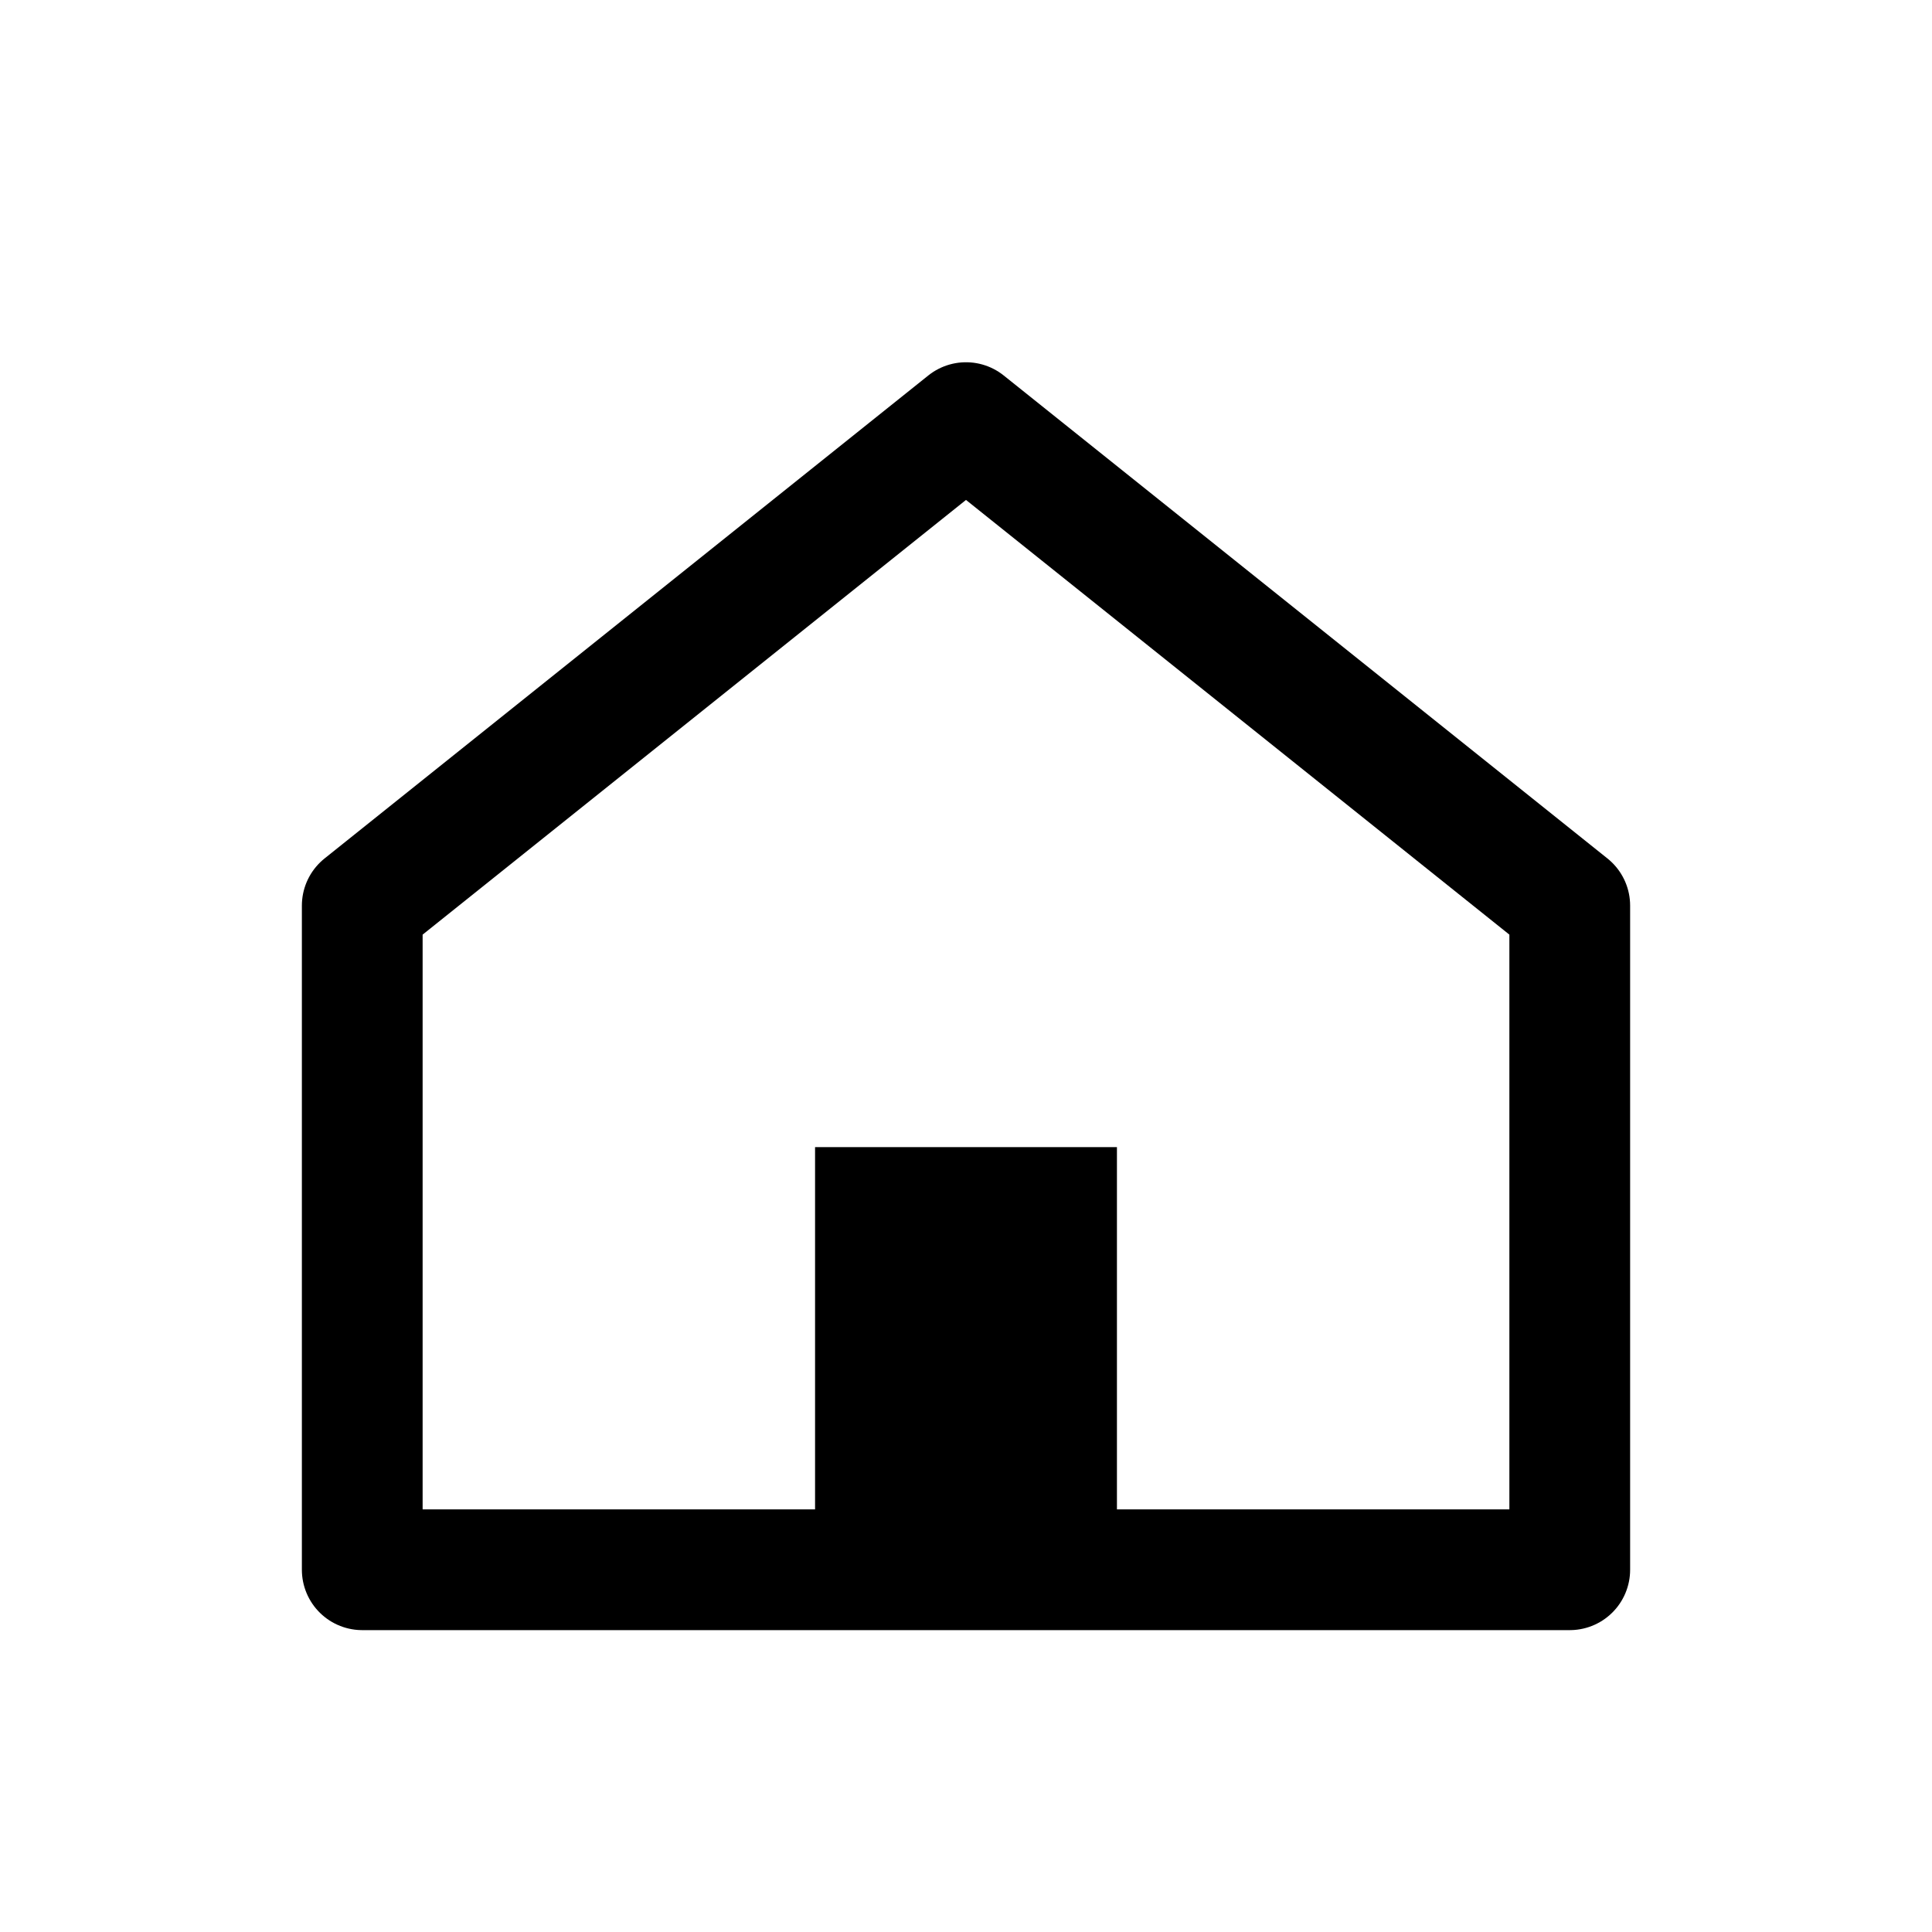
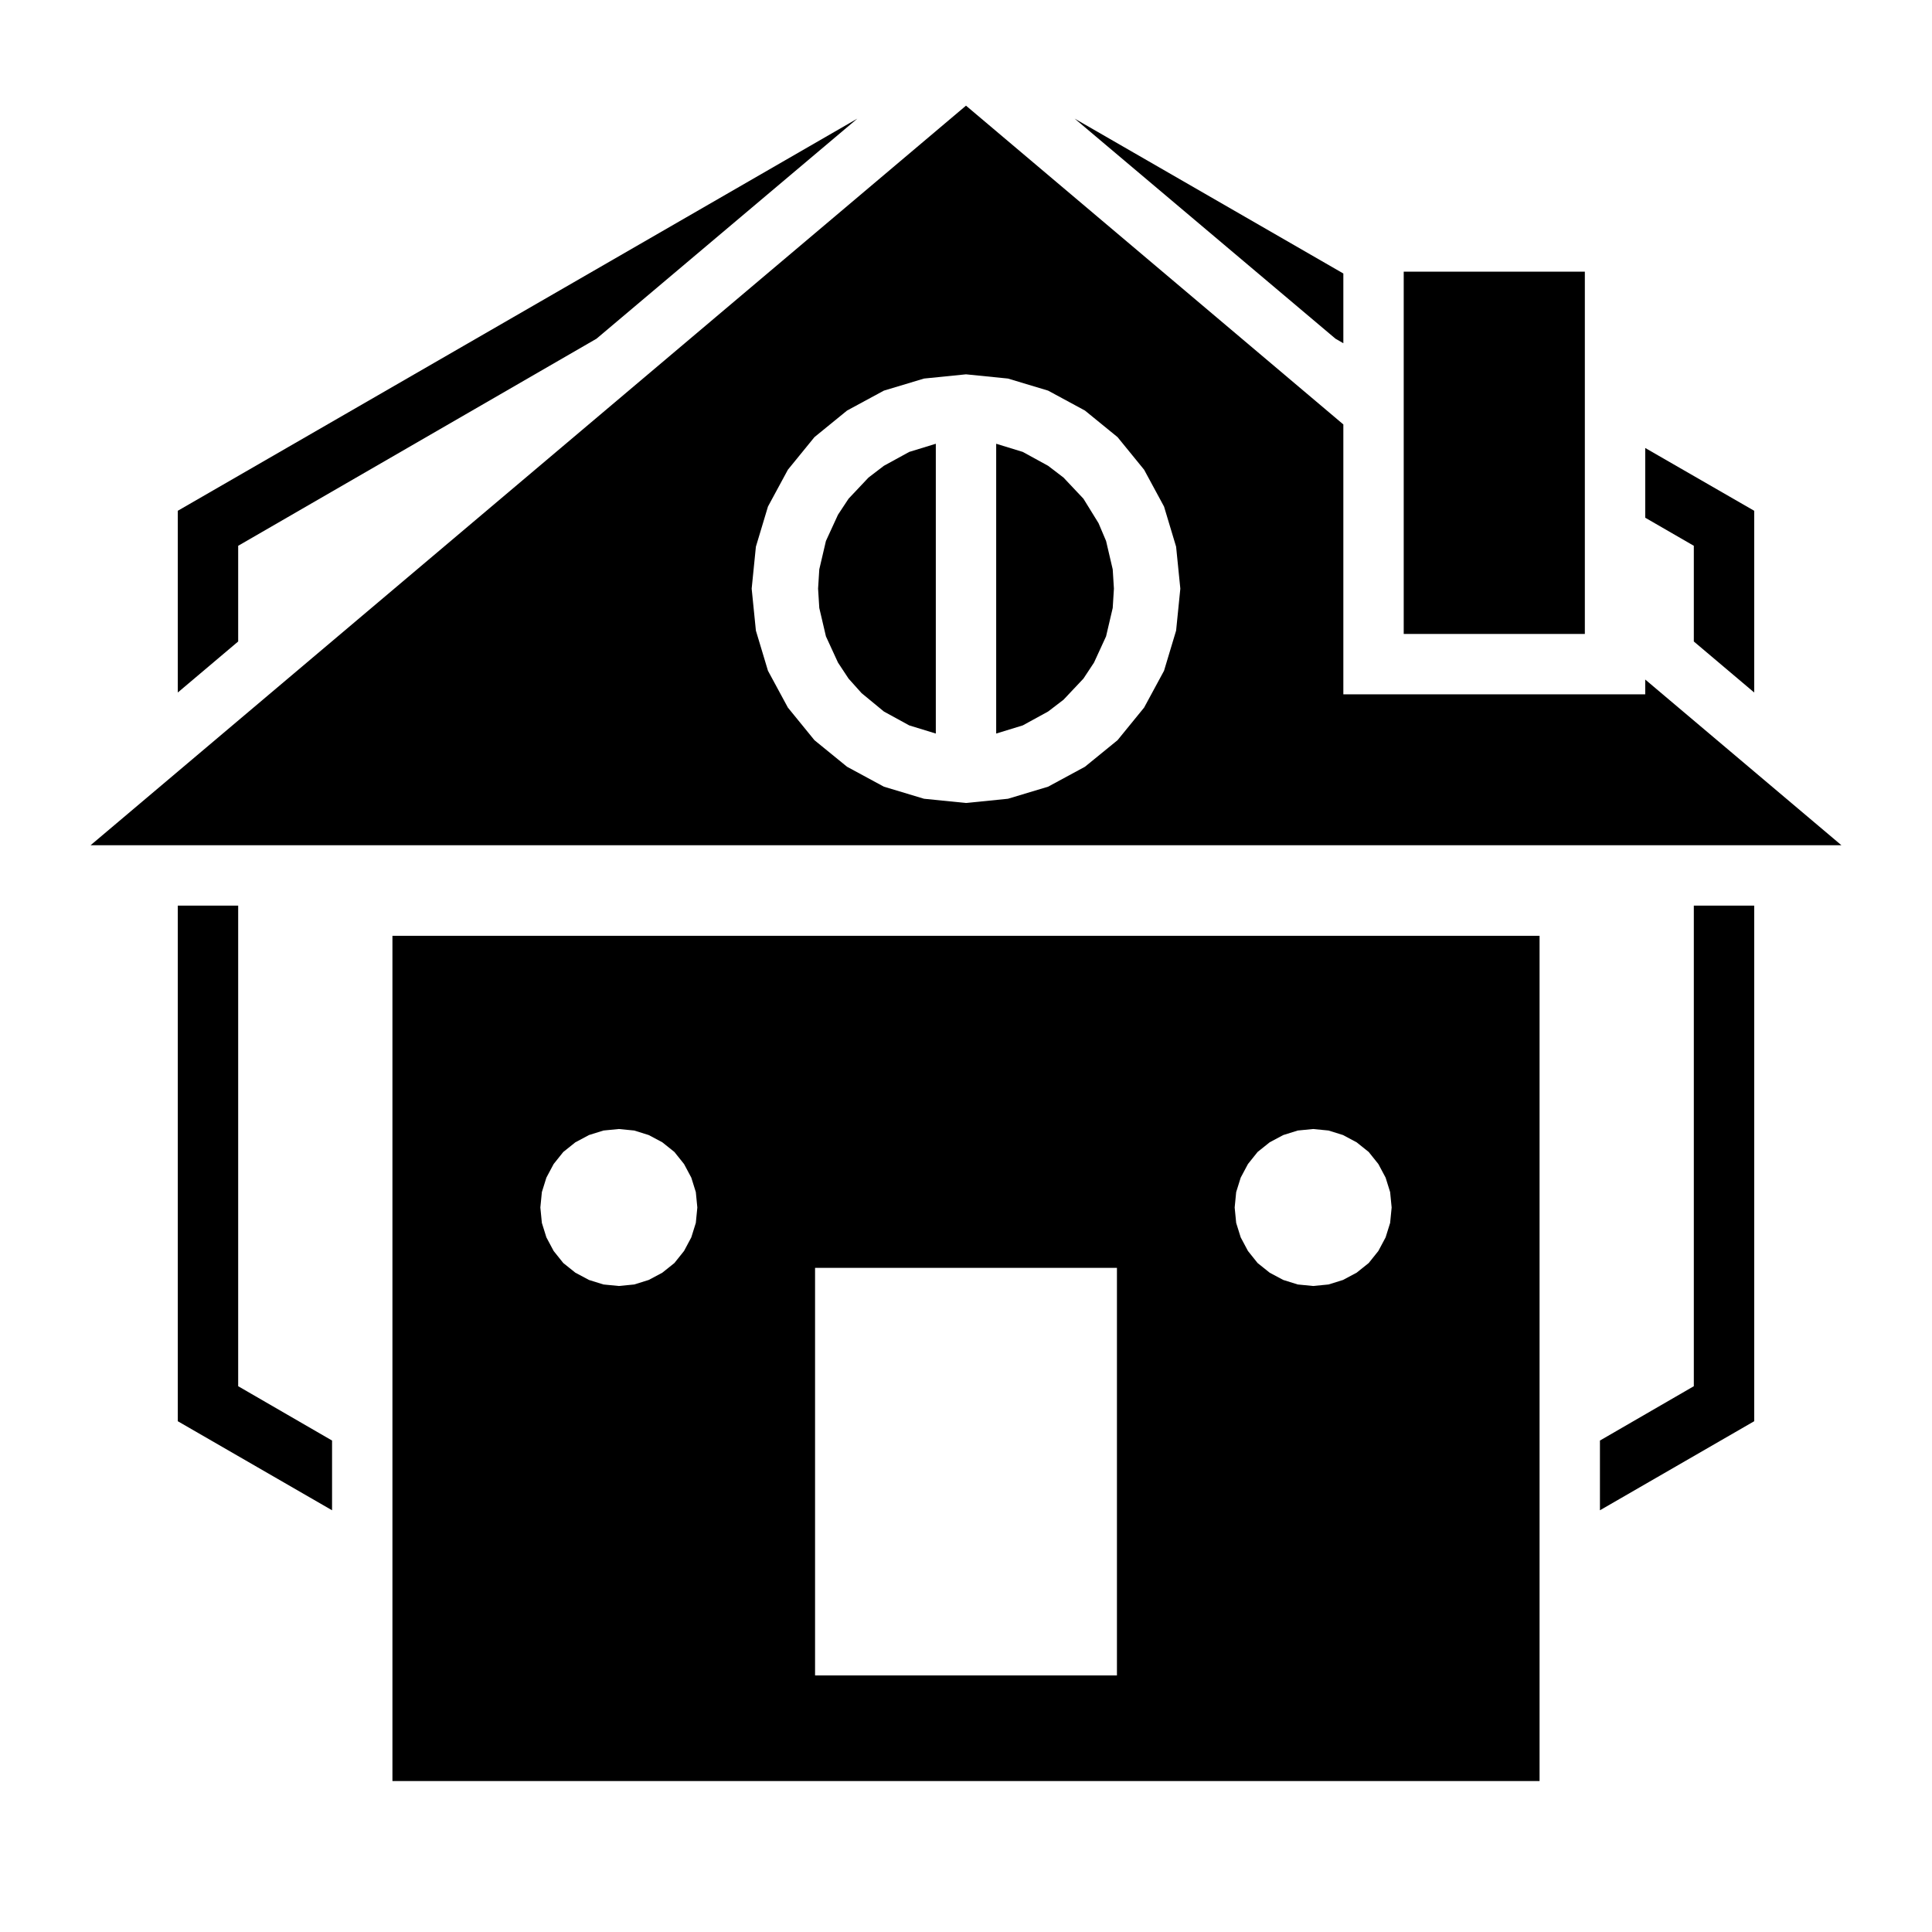
<svg xmlns="http://www.w3.org/2000/svg" viewBox="0 0 64 64">
-   <path d="M12 30l20-16 20 16v22H12z" stroke="currentColor" stroke-width="4" stroke-linejoin="round" fill="none" />
-   <rect x="27" y="38" width="10" height="14" fill="currentColor" />
+   <path fill="currentColor" fill-rule="evenodd" d="M44.5 9.06L35.6 3.93L44.24 11.22L44.5 11.37ZM28.4 3.93L5.89 16.92V22.94L7.89 21.25V18.08L19.76 11.22ZM58.11 22.94V16.92L54.5 14.84V17.15L56.11 18.08V21.25ZM5.89 30V47.08L11 50.03V47.72L7.89 45.92V30ZM53 50.03L58.11 47.08V30H56.11V45.92L53 47.72Z" />
+   <path fill="currentColor" fill-rule="evenodd" d="M52.5 9H46.5V21H52.5ZM32 3.5L3 28H61L54.5 22.51V23H44.5V14.06ZM39.1 19.5L38.96 20.89L38.56 22.22L37.9 23.44L37.02 24.52L35.94 25.4L34.72 26.06L33.39 26.46L32 26.6L30.61 26.46L29.28 26.06L28.06 25.4L26.98 24.52L26.1 23.44L25.44 22.22L25.04 20.89L24.9 19.5L25.04 18.11L25.44 16.78L26.1 15.56L26.98 14.48L28.06 13.6L29.28 12.94L30.61 12.54L32 12.4L33.39 12.54L34.72 12.94L35.94 13.6L37.02 14.48L37.9 15.56L38.56 16.78L38.96 18.11ZM31 14.7L30.12 14.97L29.28 15.43L28.77 15.82L28.11 16.52L27.76 17.05L27.36 17.92L27.14 18.86L27.1 19.5L27.14 20.14L27.36 21.08L27.76 21.95L28.11 22.48L28.54 22.96L29.28 23.57L30.12 24.03L31 24.3ZM36.9 19.5L36.86 18.86L36.64 17.92L36.39 17.33L35.89 16.52L35.23 15.82L34.72 15.43L33.88 14.97L33 14.7V24.3L33.88 24.03L34.72 23.57L35.23 23.18L35.89 22.48L36.24 21.95L36.64 21.08L36.86 20.14ZM51 31H13V59H51ZM37 42V55.5H27V42ZM23.1 40L23.05 40.51L22.9 40.99L22.66 41.44L22.34 41.84L21.94 42.16L21.49 42.4L21.01 42.55L20.5 42.6L19.99 42.55L19.51 42.4L19.06 42.16L18.66 41.84L18.34 41.44L18.1 40.99L17.95 40.51L17.9 40L17.95 39.49L18.1 39.01L18.34 38.56L18.66 38.16L19.06 37.84L19.51 37.6L19.99 37.45L20.5 37.4L21.01 37.45L21.49 37.6L21.94 37.84L22.34 38.16L22.66 38.56L22.9 39.01L23.05 39.49ZM46.1 40L46.05 40.51L45.9 40.99L45.66 41.44L45.34 41.84L44.94 42.16L44.49 42.4L44.01 42.55L43.5 42.6L42.99 42.55L42.51 42.4L42.06 42.16L41.66 41.84L41.34 41.44L41.1 40.99L40.95 40.51L40.9 40L40.95 39.49L41.1 39.01L41.34 38.56L41.66 38.16L42.06 37.84L42.51 37.6L42.99 37.45L43.5 37.4L44.01 37.45L44.49 37.6L44.94 37.84L45.34 38.16L45.66 38.56L45.9 39.01L46.05 39.49Z" />
</svg>
